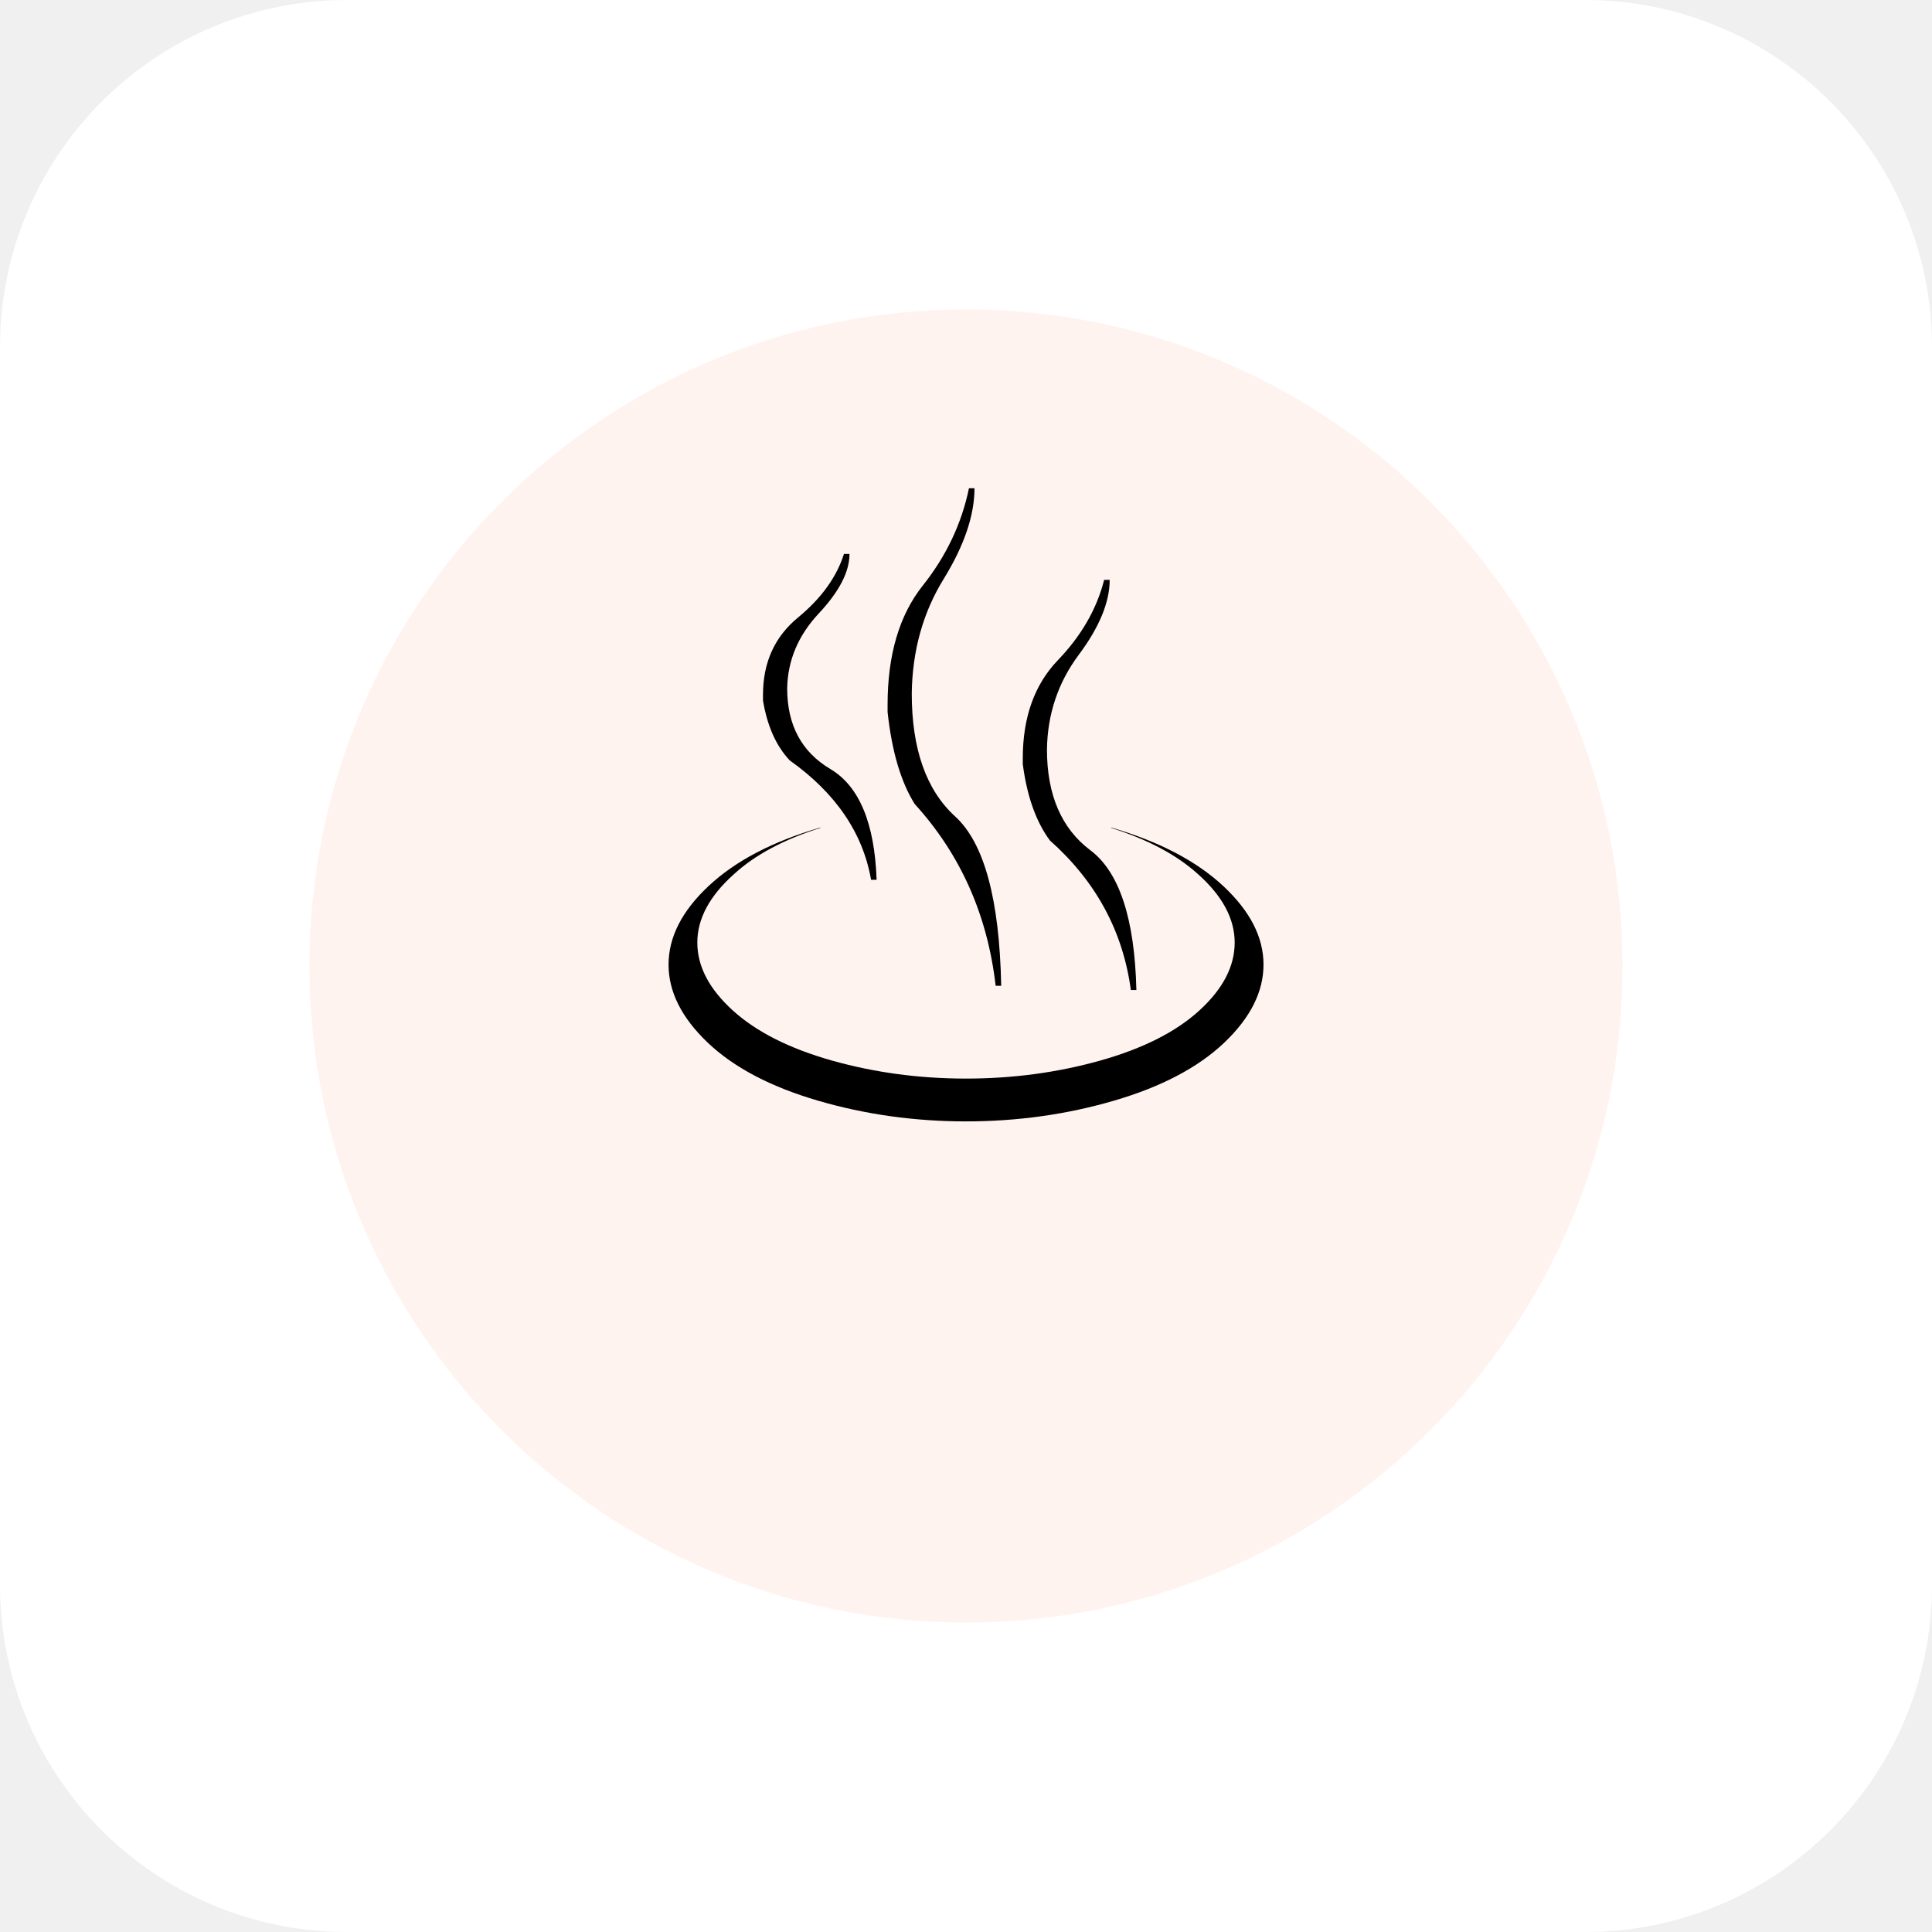
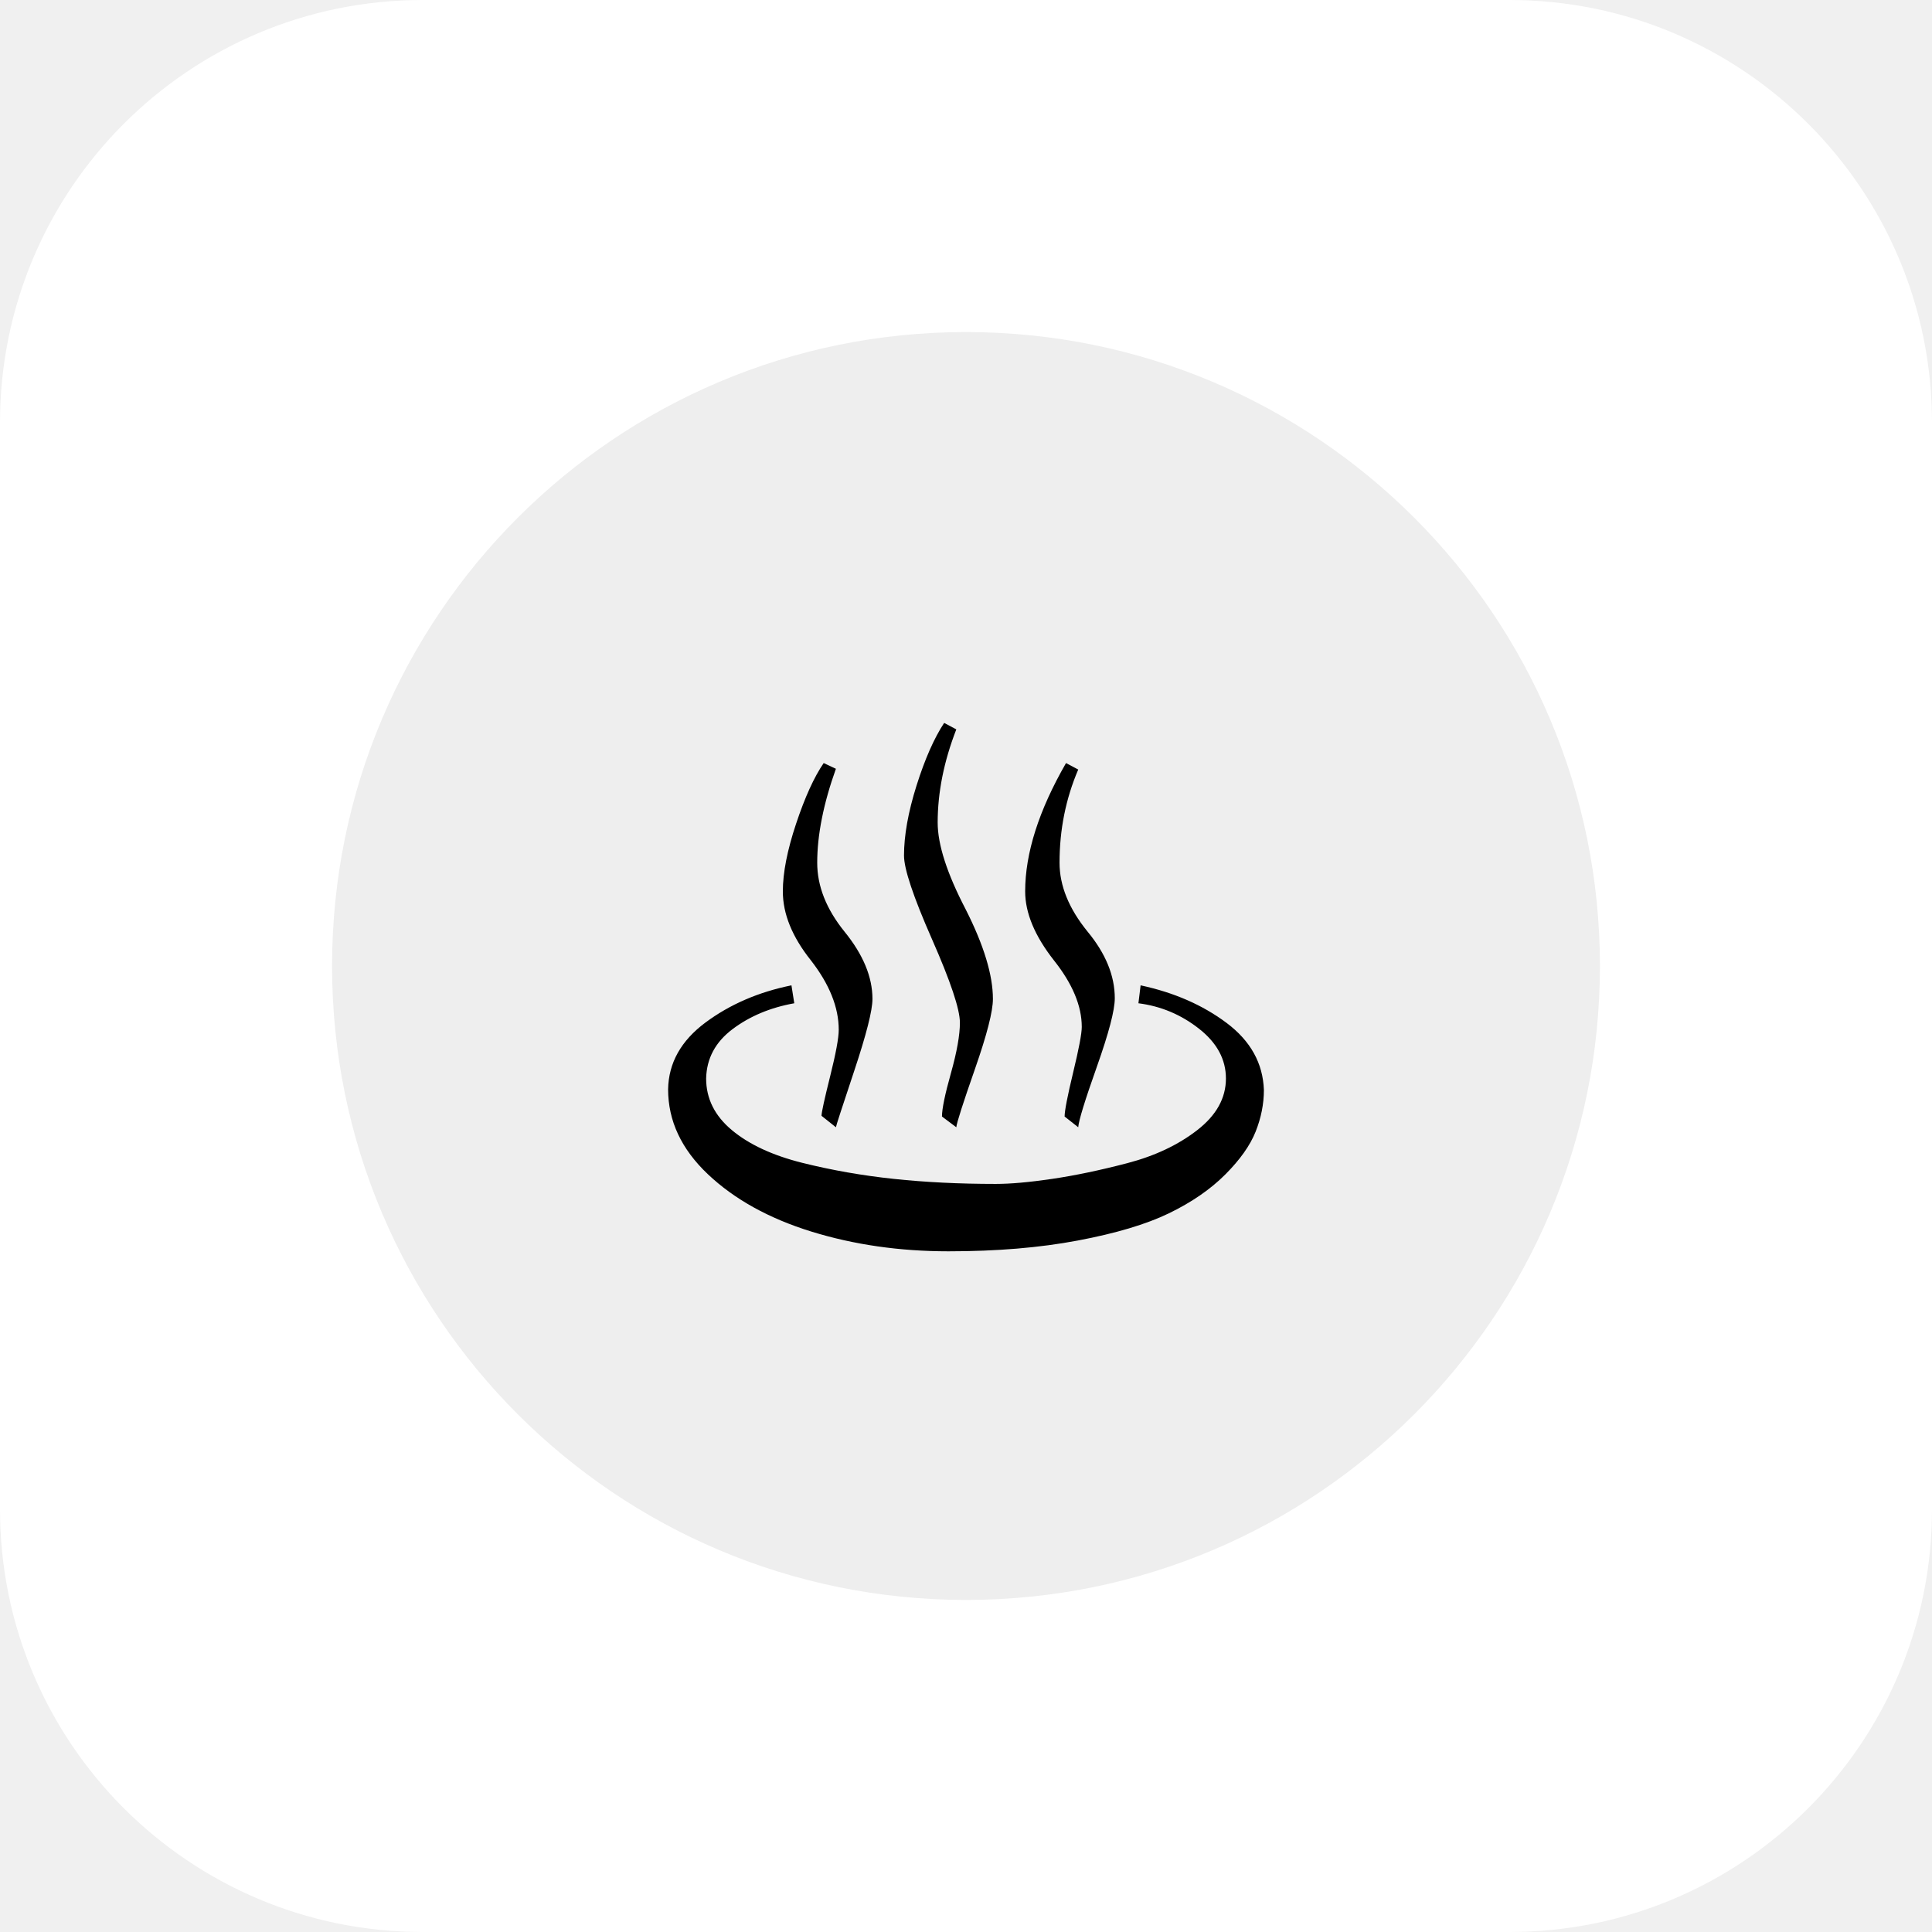
<svg xmlns="http://www.w3.org/2000/svg" width="512" height="512" viewBox="0 0 512 512">
-   <rect width="512" height="512" rx="92" fill="#ffffff" />
-   <circle cx="256" cy="256" r="174" fill="#fff3f0" />
-   <text x="50%" y="58%" text-anchor="middle" font-size="230" font-family="Arial, sans-serif">♨</text>
+   <rect width="512" height="512" rx="112" fill="#fff" />
+   <circle cx="256" cy="256" r="168" fill="#eee" />
+   <text x="256" y="328" text-anchor="middle" font-size="190">♨</text>
</svg>
